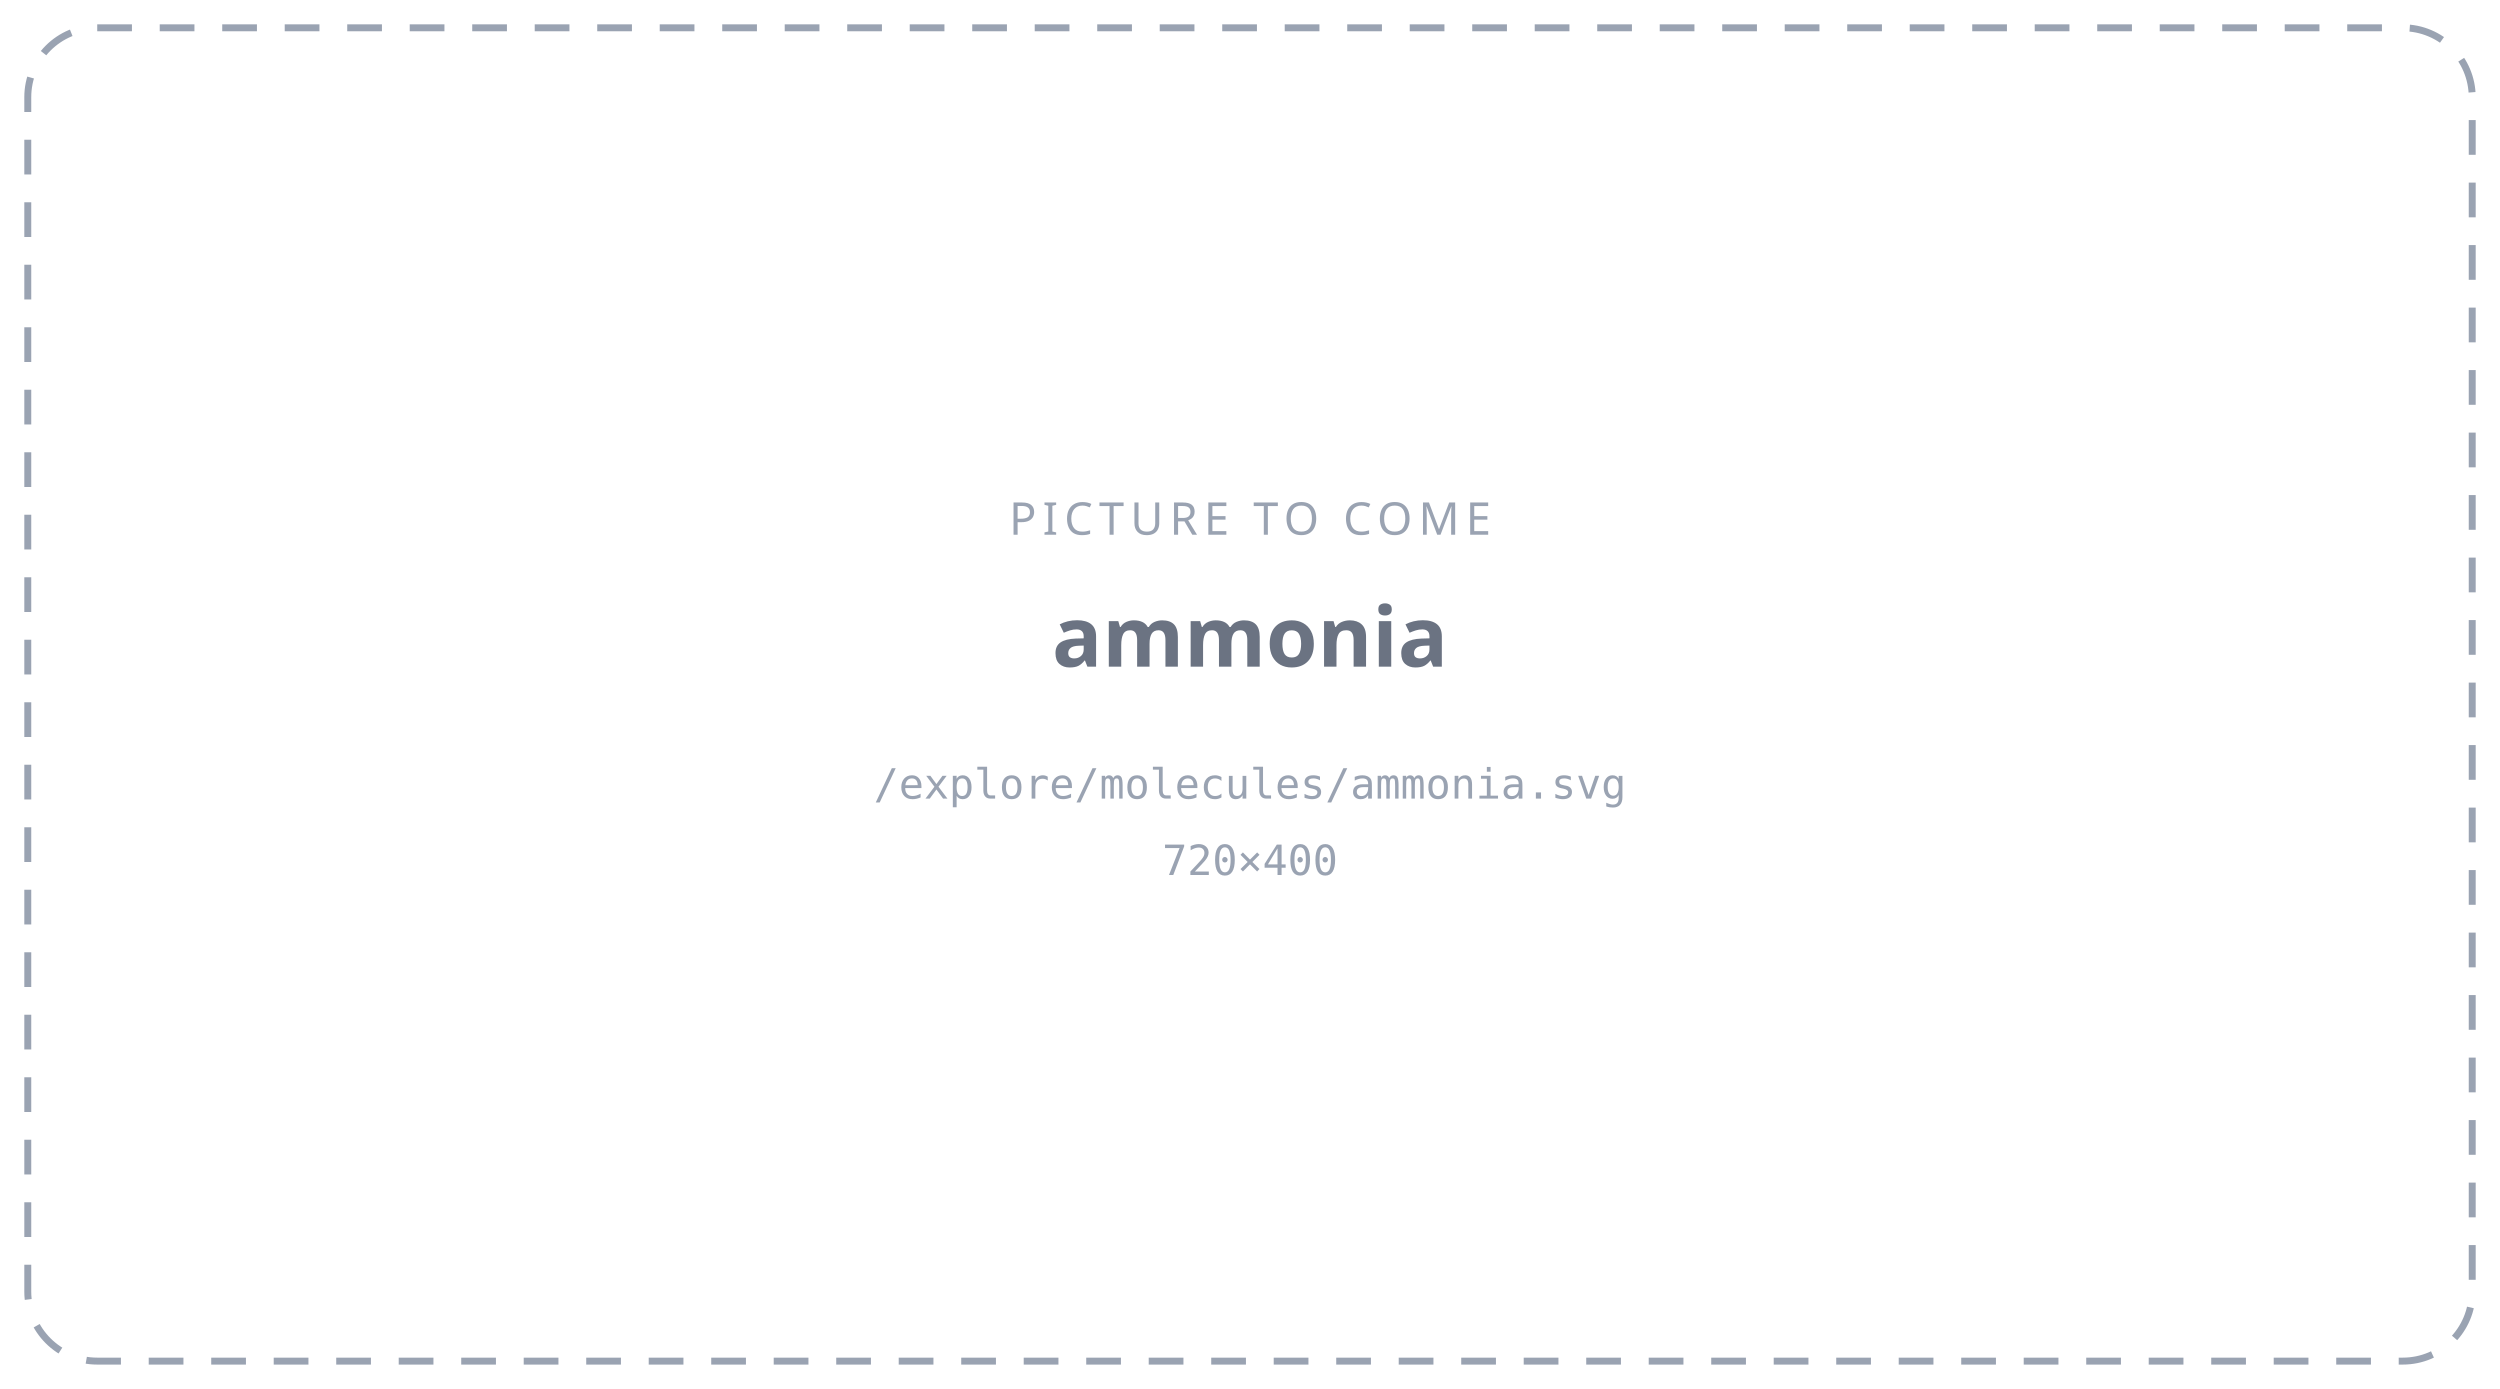
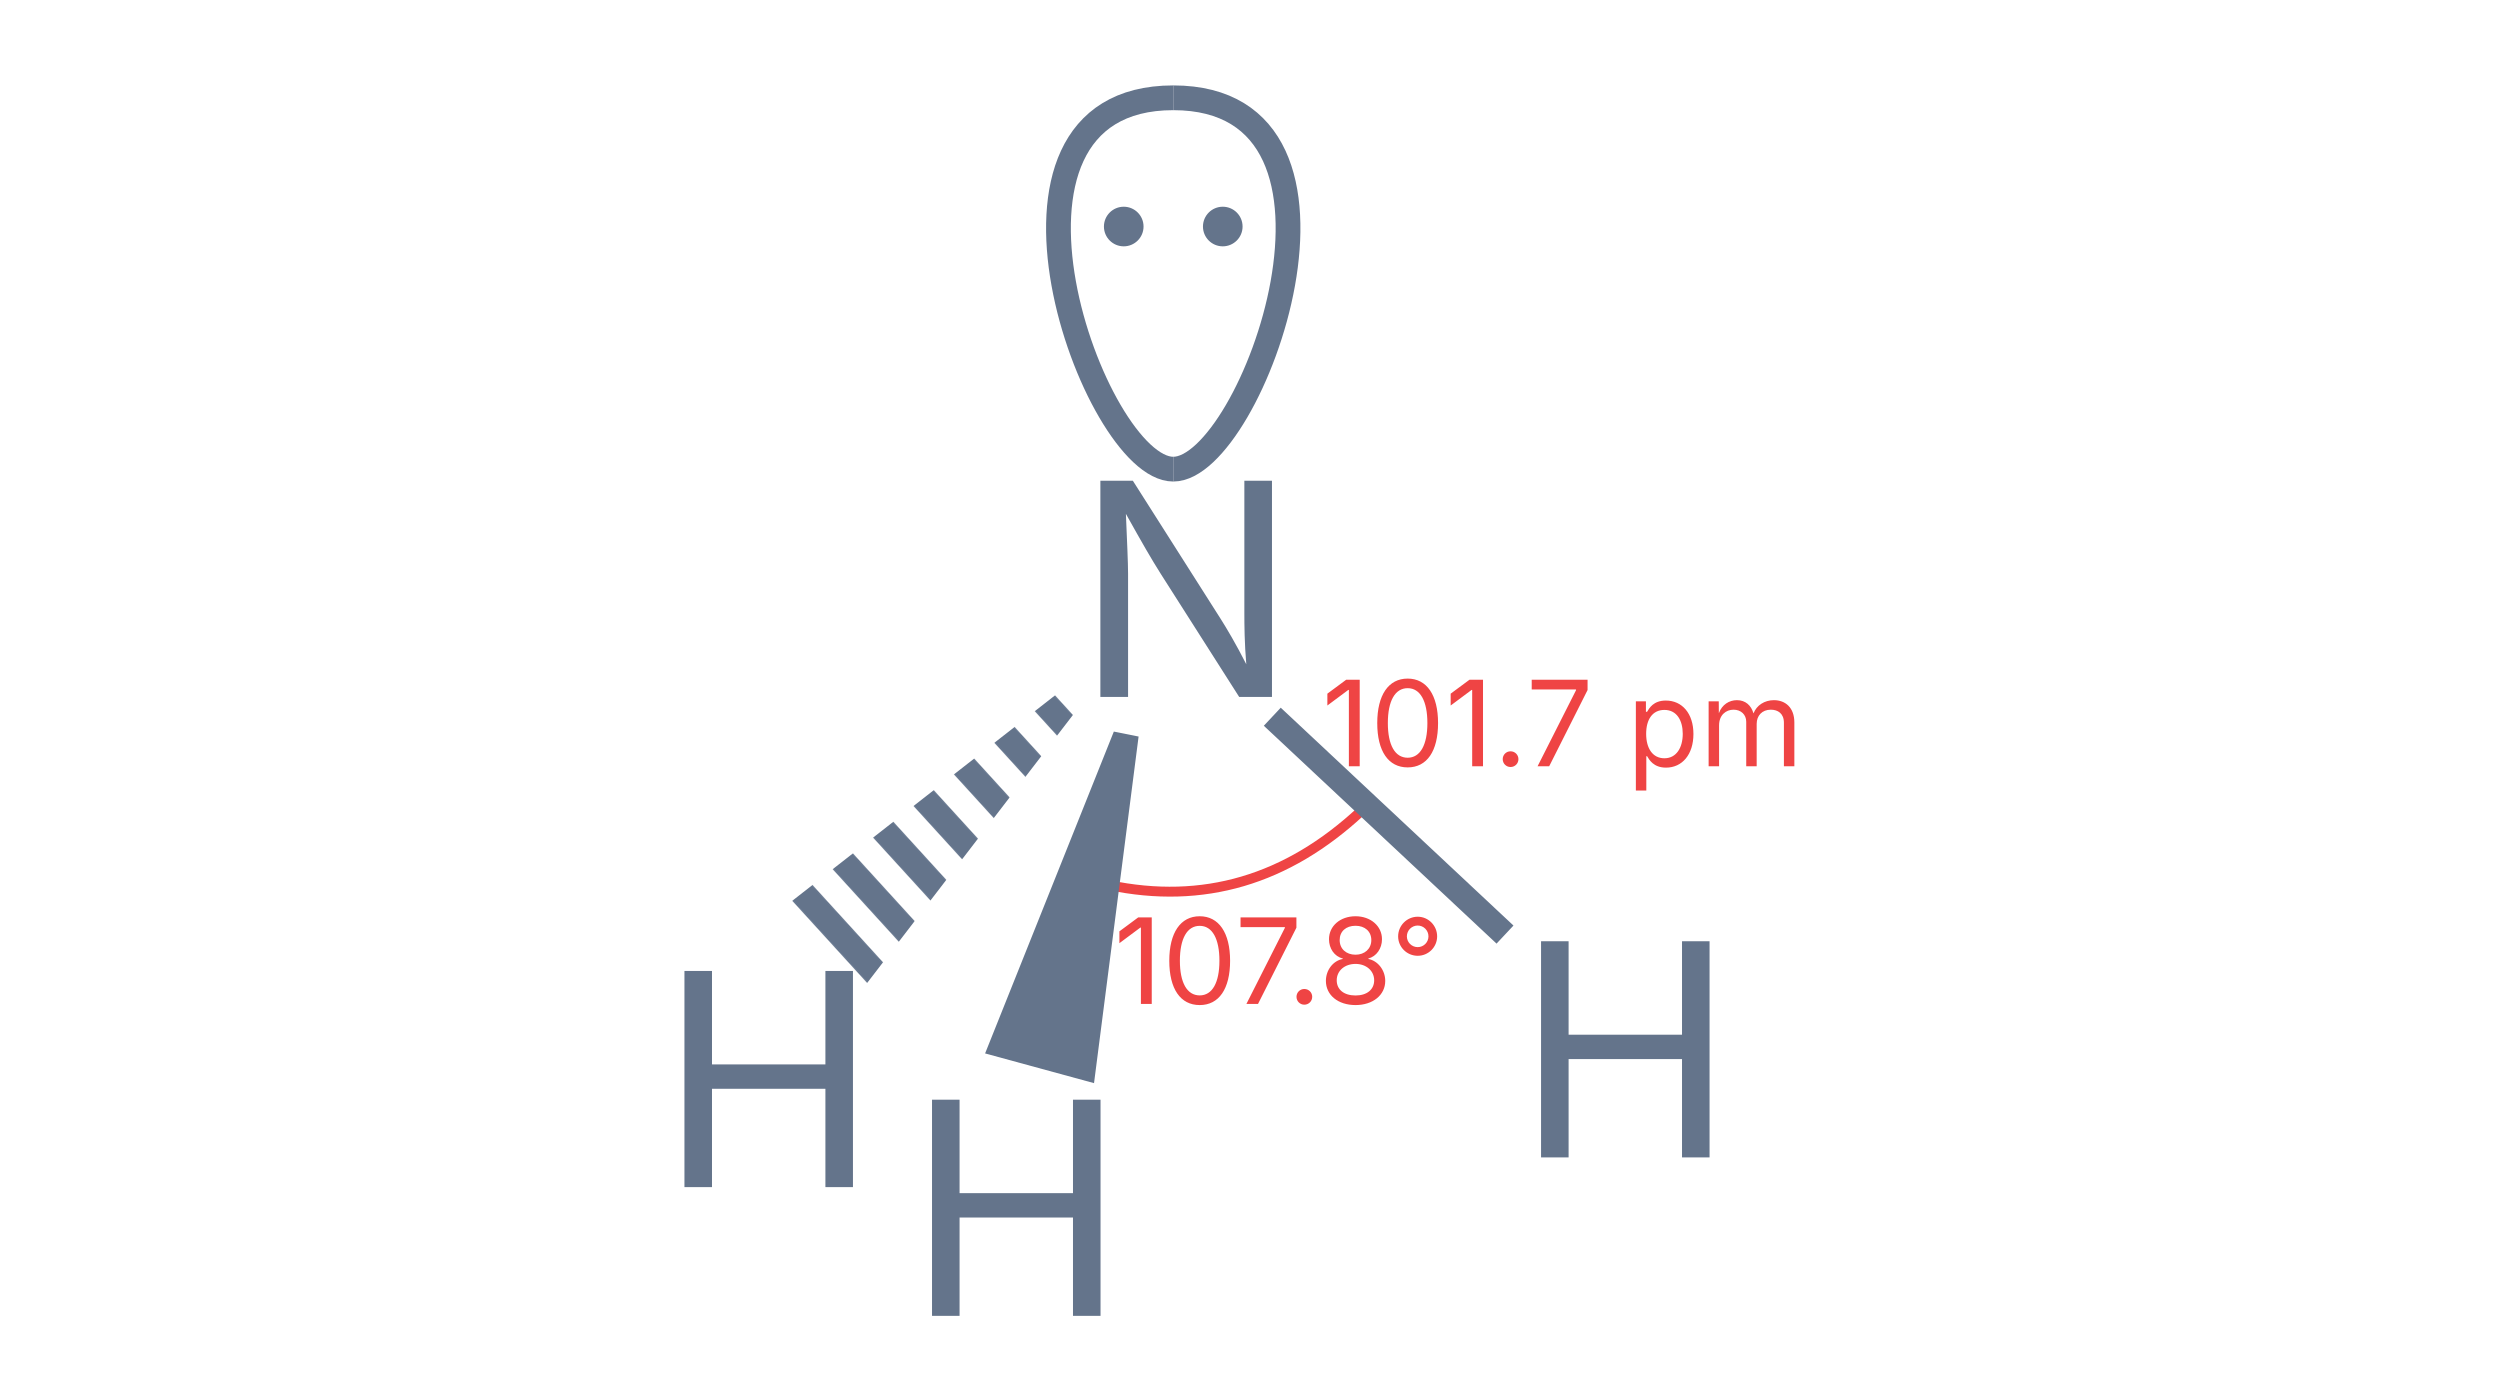
- <svg xmlns="http://www.w3.org/2000/svg" viewBox="0 0 720 400" width="720" height="400" role="img" aria-label="Placeholder">
-   <rect x="8" y="8" width="704" height="384" rx="20" fill="none" stroke="#9aa3b2" stroke-width="2" stroke-dasharray="10 8" />
-   <text x="360" y="154" text-anchor="middle" font-family="system-ui, sans-serif" font-size="13" letter-spacing="1.8" fill="#9aa3b2">PICTURE TO COME</text>
-   <text x="360" y="192" text-anchor="middle" font-family="system-ui, sans-serif" font-size="24" font-weight="700" fill="#6b7382">ammonia</text>
-   <text x="360" y="230" text-anchor="middle" font-family="ui-monospace, monospace" font-size="12" fill="#9aa3b2">/explore/molecules/ammonia.svg</text>
-   <text x="360" y="252" text-anchor="middle" font-family="ui-monospace, monospace" font-size="12" fill="#9aa3b2">720×400</text>
+ <svg xmlns="http://www.w3.org/2000/svg" xmlns:xlink="http://www.w3.org/1999/xlink" viewBox="-134.95 -12.75 504.9 280.5" width="720" height="400" id="ammonia" role="img">
+   <style>
+     #ammonia text { font-family: system-ui, -apple-system, "Segoe UI", sans-serif; }
+     #ammonia line { stroke-linecap: round; }
+     #ammonia polygon { stroke-linejoin: round; }
+   </style>
+   <g fill="#64748b">
+     <defs>
+       <pattern id="c" width="2" height="1" patternTransform="matrix(-3.8 3.5 15.5 17 0-4)" patternUnits="userSpaceOnUse">
+         <rect width="1" height="2" />
+       </pattern>
+     </defs>
+     <path d="m89 166c19 4 36-1 51-15" fill="none" stroke="#ef4444" stroke-width="2" />
+     <g id="b" stroke-width="4">
+       <path d="m102 7c-43 0-16 75 0 75" fill="none" stroke="#64748b" stroke-width="5" />
+       <circle cx="92" cy="33" r="4" />
+     </g>
+     <use transform="matrix(-1 0 0 1 204 0)" xlink:href="#b" />
+     <path d="m90 135 5 1-9 70-22-6" />
+     <path d="m79 127 4 3-43 56-16-16" fill="url(#c)" />
+     <path d="m169 176-47-44" stroke="#64748b" stroke-width="5" />
+     <g font-family="Arial" font-size="60px">
+       <text x="82" y="128">N</text>
+       <text x="171" y="221">H</text>
+       <text x="48" y="253">H</text>
+       <text x="-2" y="227">H</text>
+       <text x="132" y="142" fill="#ef4444" font-size="24px">101.7 pm<tspan x="90" y="190">107.8°</tspan>
+       </text>
+     </g>
+   </g>
</svg>
